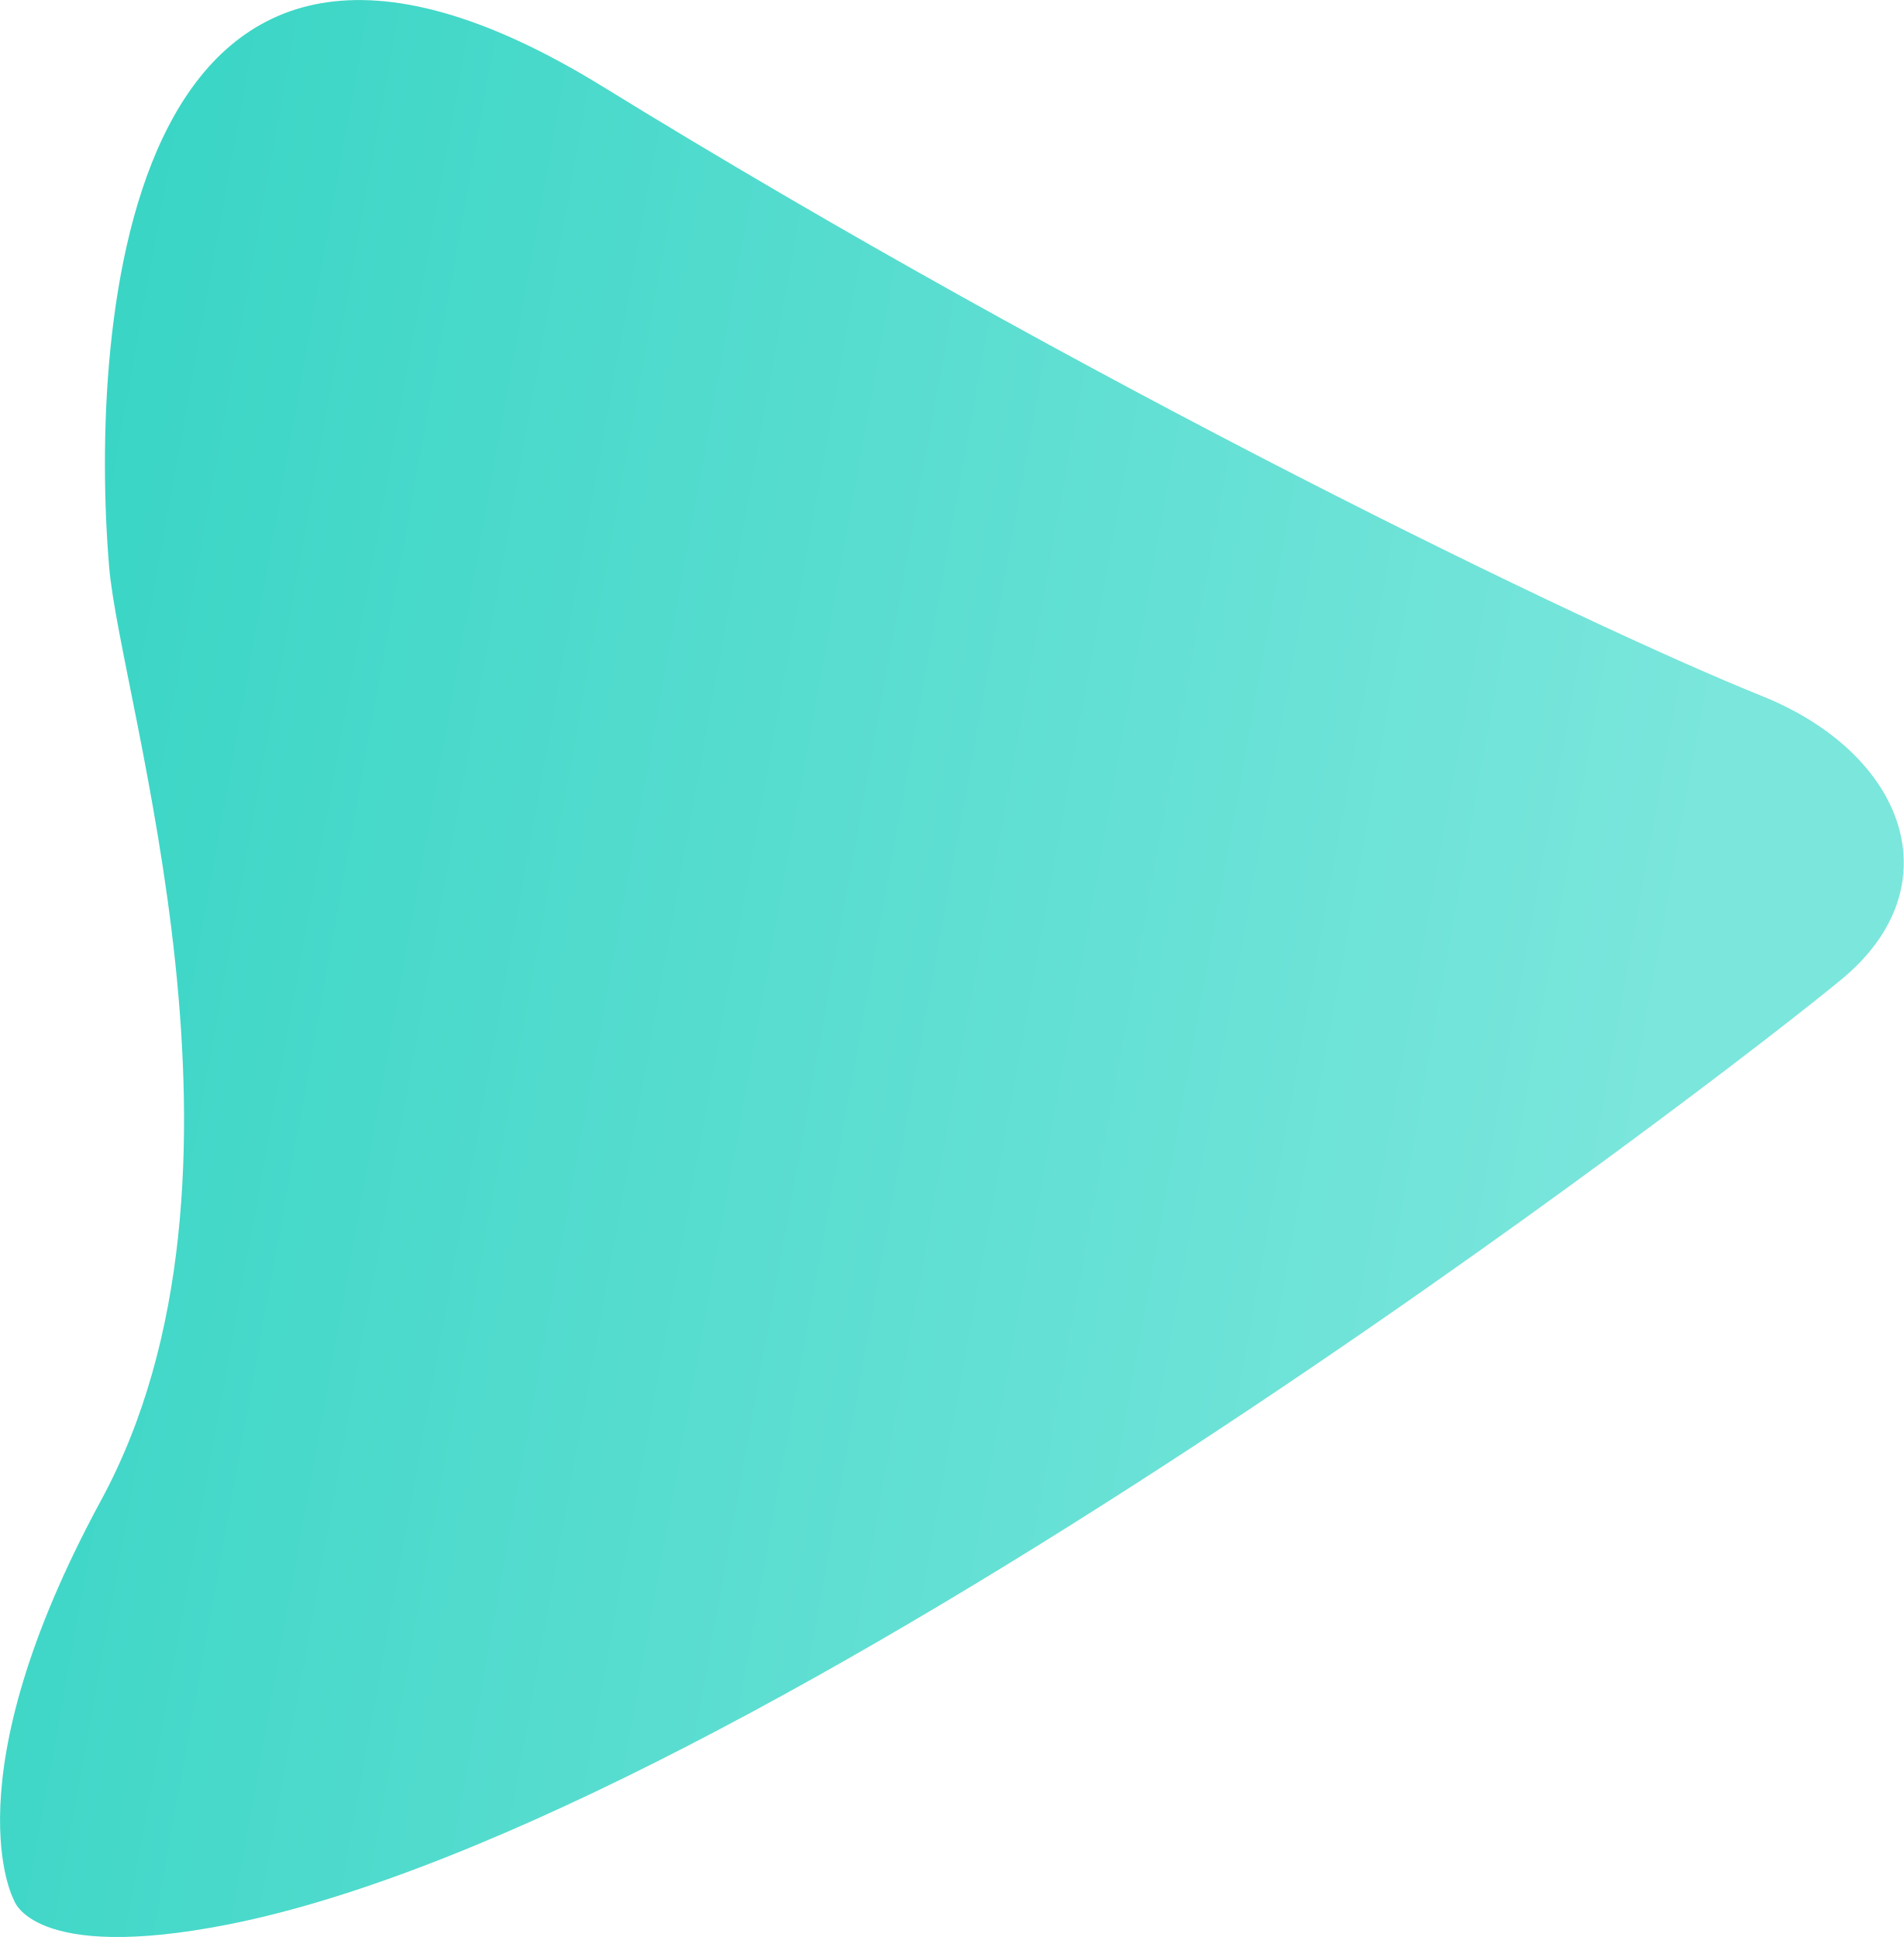
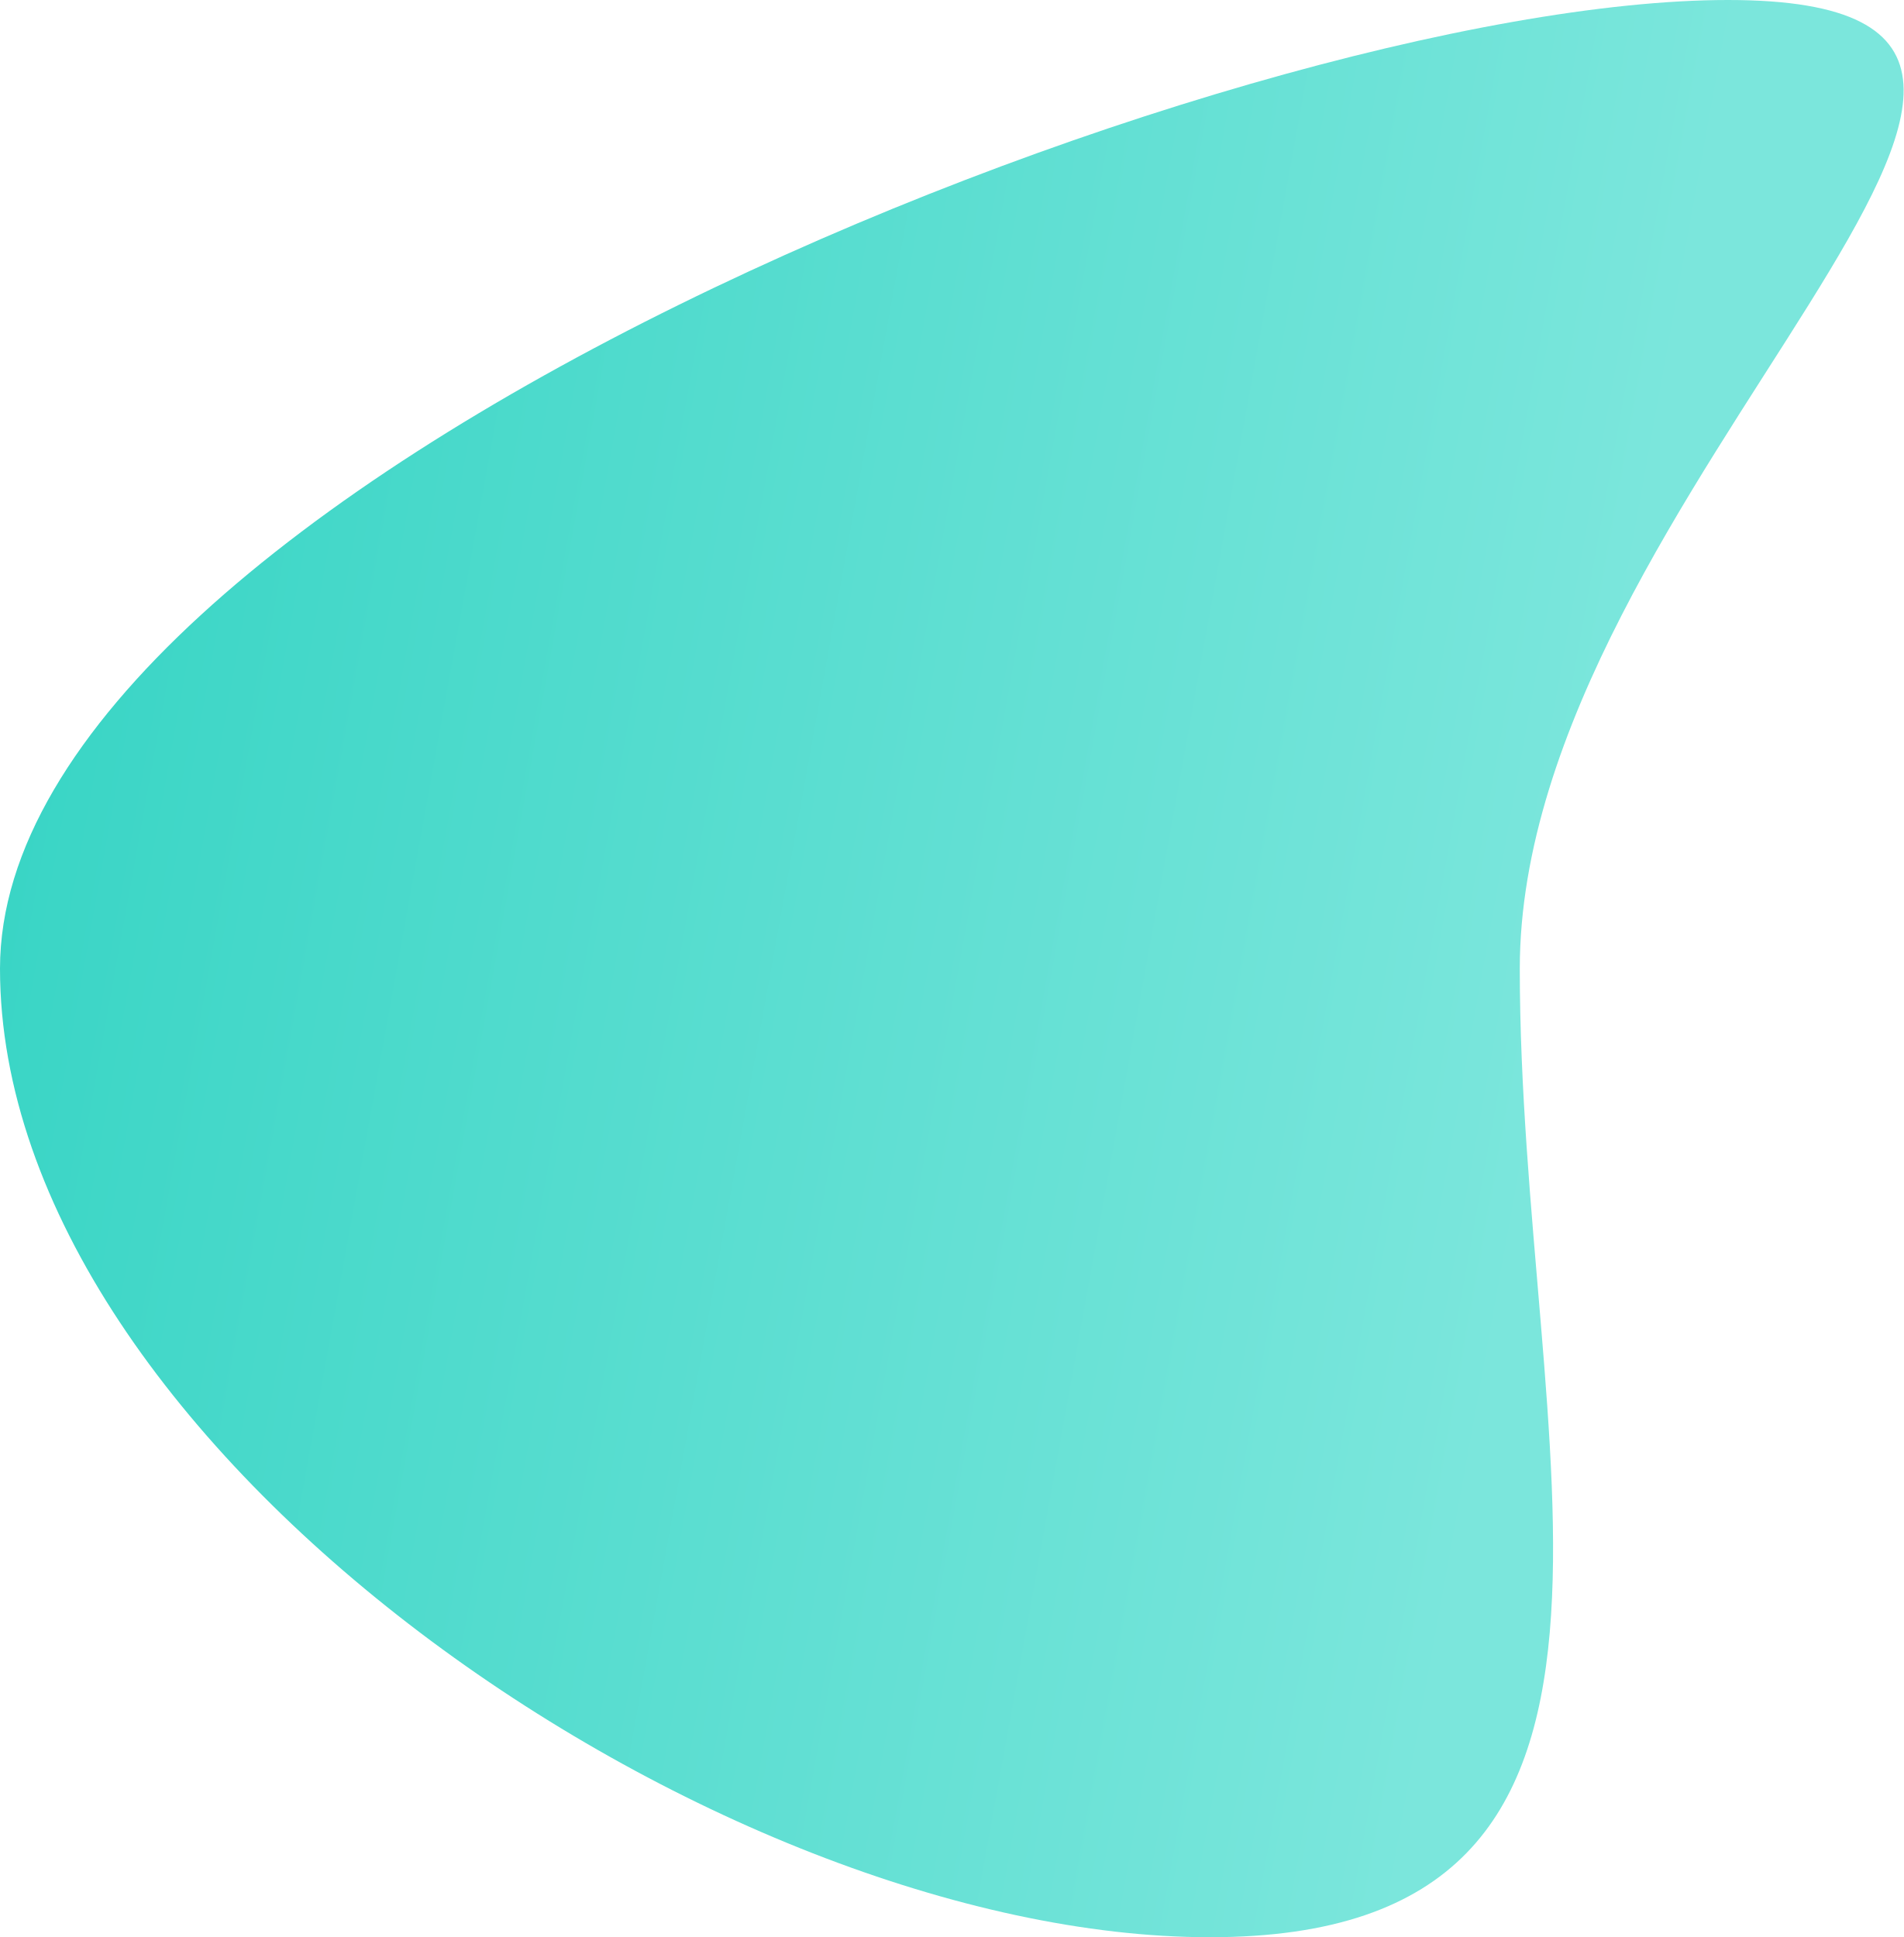
- <svg xmlns="http://www.w3.org/2000/svg" id="Layer_3" data-name="Layer 3" viewBox="0 0 823 837.52">
-   <defs>
-     <style>.cls-1{fill:url(#linear-gradient);}</style>
-     <linearGradient id="linear-gradient" x1="129.17" y1="2548.29" x2="848.89" y2="2678.2" gradientUnits="userSpaceOnUse">
-       <stop offset="0" stop-color="#39d5c5" />
-       <stop offset="1" stop-color="#7be6dc" />
-     </linearGradient>
-   </defs>
-   <path class="cls-1" d="M143,2971s-28.17-51.32,37.7-172.83c76-140.16,8.35-345.24,3.48-403.63-8.7-104.33,6.38-335.13,213.41-207.61s425.09,232.91,501.06,263.47c62.29,25.06,82.93,82.2,34.8,122.25s-468.58,363.59-697.66,408.9C150.74,2998.35,143,2971,143,2971Z" transform="translate(-137 -2149.48)" />
+ <svg xmlns="http://www.w3.org/2000/svg" version="1.1" id="Layer_3" x="0px" y="0px" viewBox="0 0 823 837.5" style="enable-background:new 0 0 823 837.5;" xml:space="preserve">
+   <style type="text/css">
+ 	.st0{fill:url(#SVGID_1_);}
+ </style>
+   <linearGradient id="SVGID_1_" gradientUnits="userSpaceOnUse" x1="9.395" y1="306.895" x2="676.069" y2="427.23">
+     <stop offset="0" style="stop-color:#39D5C5" />
+     <stop offset="1" style="stop-color:#7BE6DC" />
+   </linearGradient>
+   <path class="st0" d="M657,418.8c0,207.1,79.2,418.8-134,418.8S0,625.9,0,418.8S533.9,0,747,0S657,211.7,657,418.8z" />
</svg>
